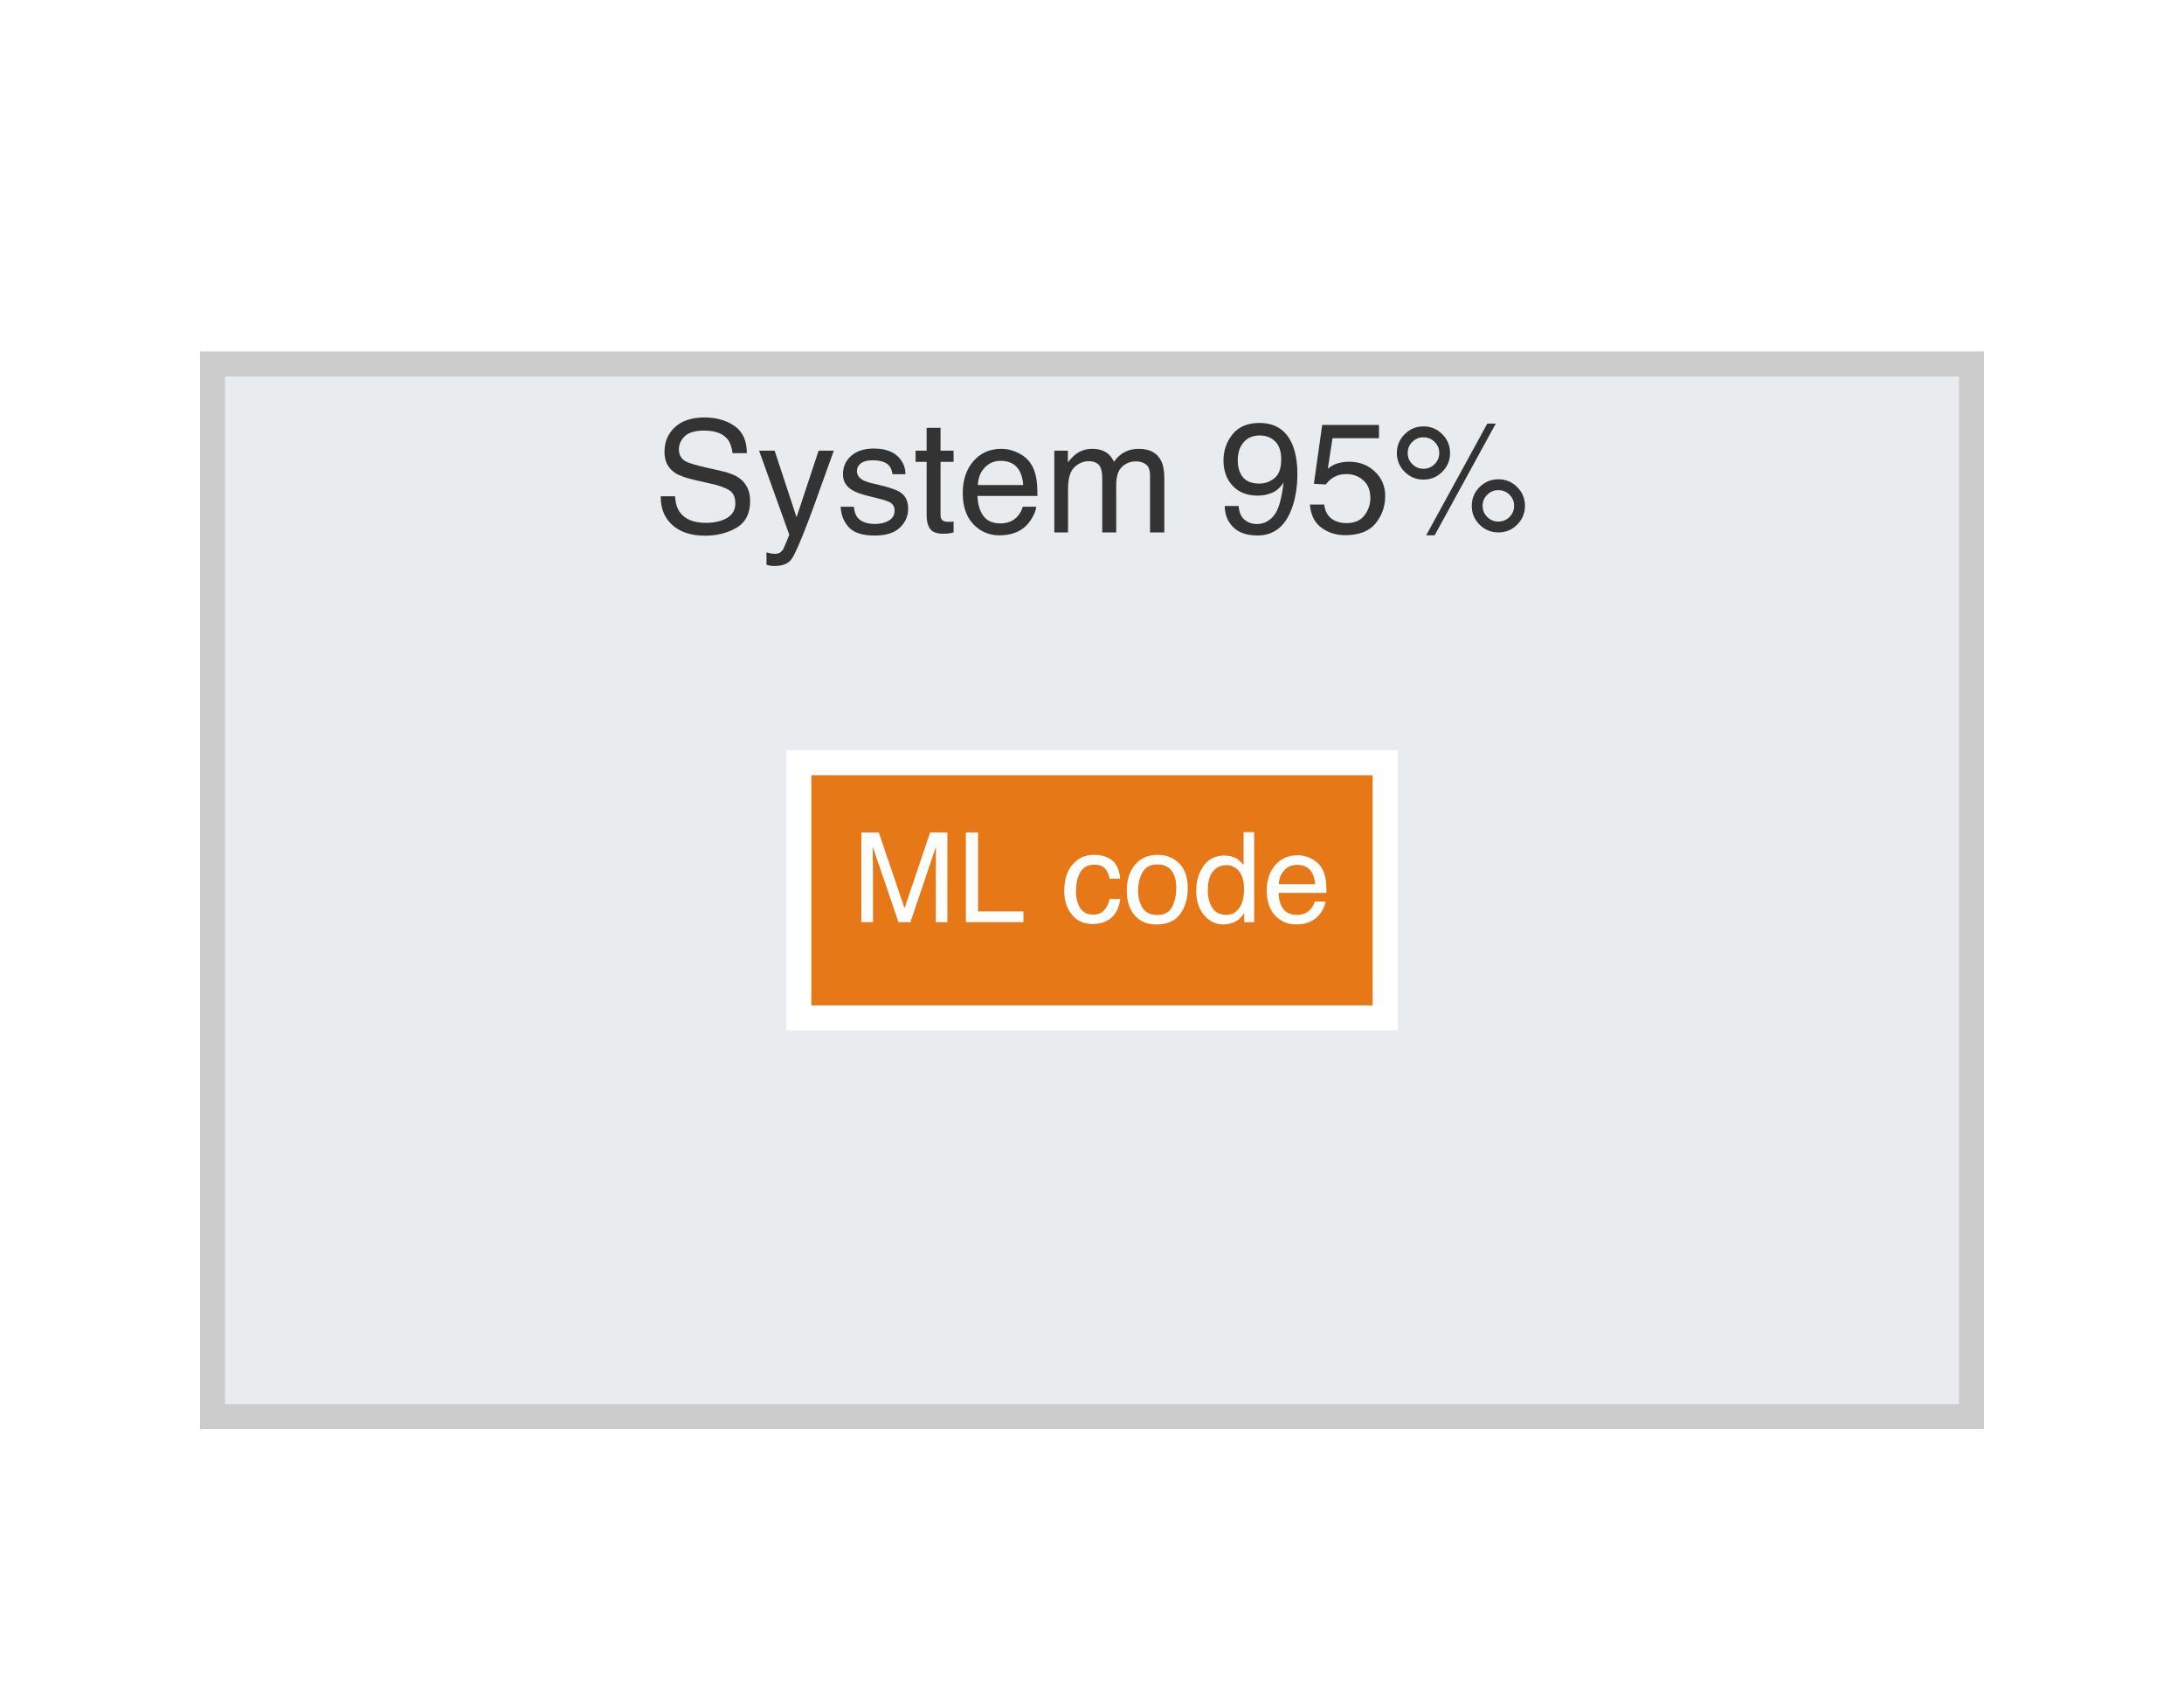
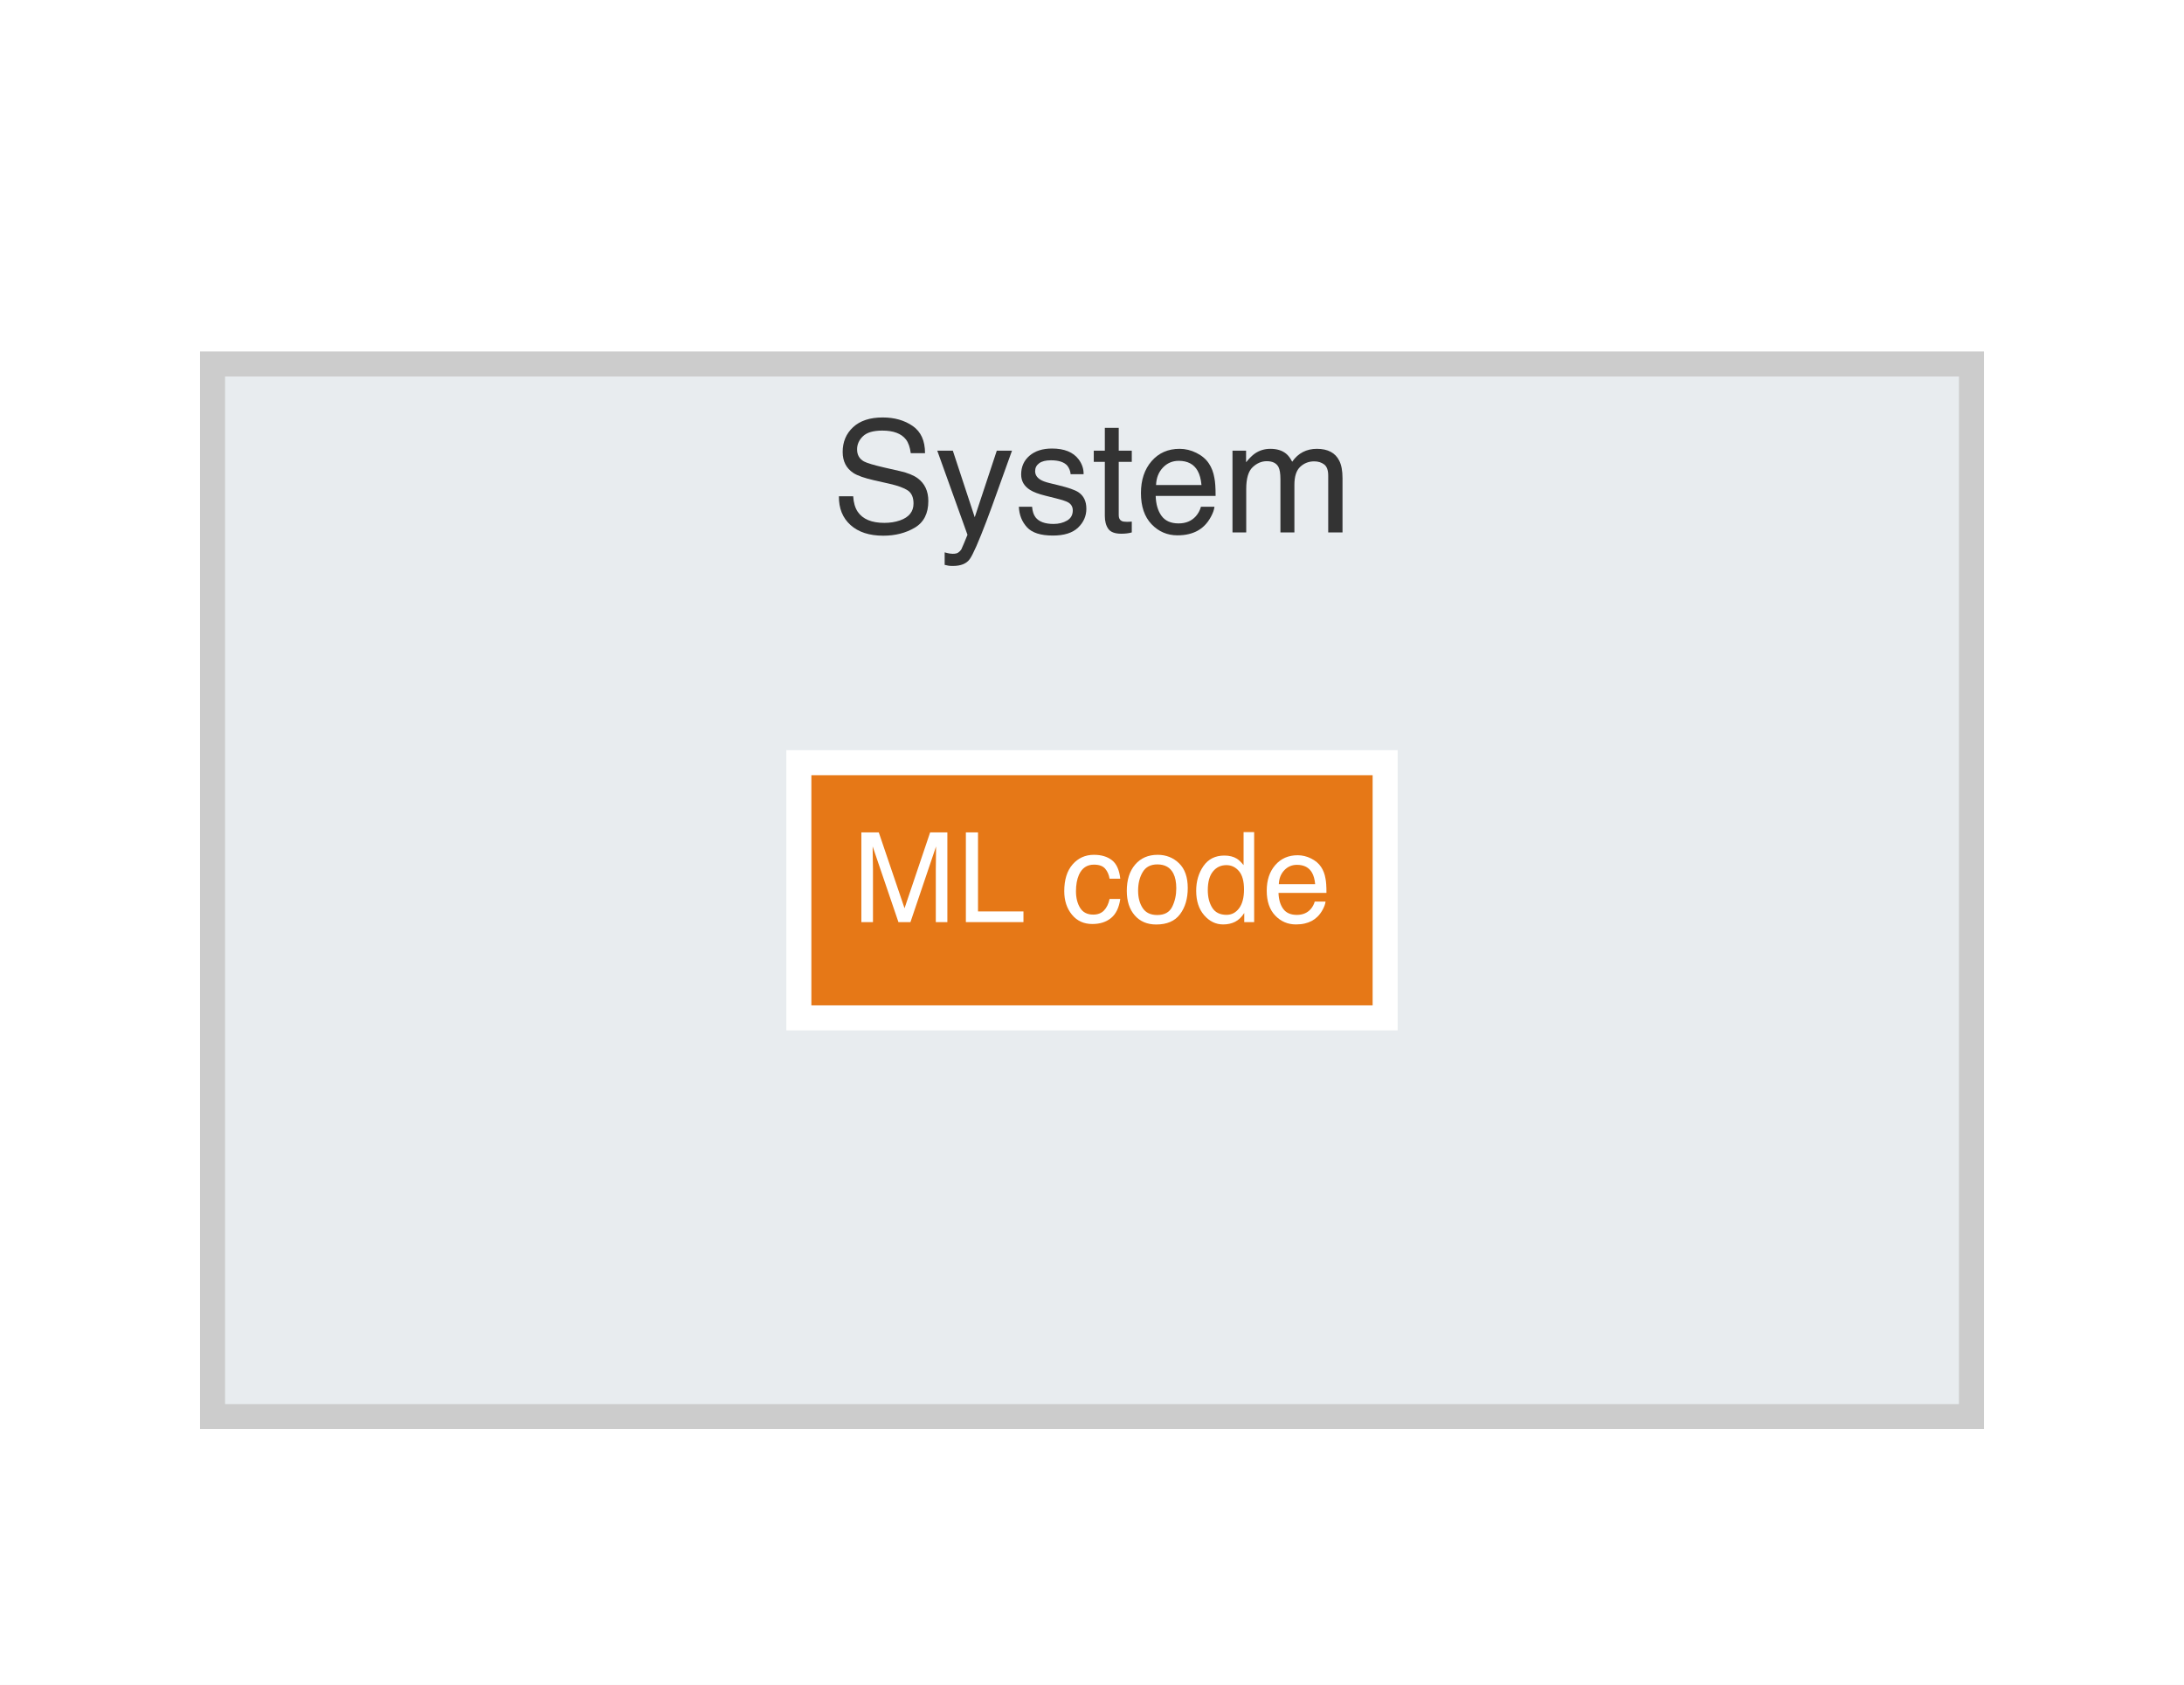
<svg xmlns="http://www.w3.org/2000/svg" xmlns:xlink="http://www.w3.org/1999/xlink" width="69.84pt" height="53.885pt" viewBox="0 0 69.84 53.885" version="1.1">
  <defs>
    <style type="text/css">*{stroke-linejoin: round; stroke-linecap: butt}</style>
  </defs>
  <g id="figure_1">
    <g id="patch_1">
      <path d="M 0 53.885 L 69.84 53.885 L 69.84 0 L 0 0 z " style="fill: #ffffff" />
    </g>
    <g id="axes_1">
      <g id="patch_2">
        <path d="M 1.44 52.445 L 68.4 52.445 L 68.4 1.44 L 1.44 1.44 z " style="fill: #ffffff" />
      </g>
      <g id="patch_3">
        <path d="M 6.797 45.304 L 63.043 45.304 L 63.043 11.641 L 6.797 11.641 z " clip-path="url(#pd8cde32737)" style="fill: #e8ecef; stroke: #cccccc; stroke-width: 0.8; stroke-linejoin: miter" />
      </g>
      <g id="patch_4">
        <path d="M 25.546 32.553 L 44.294 32.553 L 44.294 24.392 L 25.546 24.392 z " clip-path="url(#pd8cde32737)" style="fill: #e67817; stroke: #ffffff; stroke-width: 0.8; stroke-linejoin: miter" />
      </g>
      <g id="matplotlib.axis_1" />
      <g id="matplotlib.axis_2" />
      <g id="text_1">
        <g style="fill: #ffffff" transform="translate(27.24969 29.49036) scale(0.04 -0.04)">
          <defs>
            <path id="Helvetica-4d" d="M 472 4591 L 1363 4591 L 2681 709 L 3991 4591 L 4872 4591 L 4872 0 L 4281 0 L 4281 2709 Q 4281 2850 4287 3175 Q 4294 3500 4294 3872 L 2984 0 L 2369 0 L 1050 3872 L 1050 3731 Q 1050 3563 1058 3217 Q 1066 2872 1066 2709 L 1066 0 L 472 0 L 472 4591 z " transform="scale(0.015625)" />
            <path id="Helvetica-4c" d="M 488 4591 L 1109 4591 L 1109 547 L 3434 547 L 3434 0 L 488 0 L 488 4591 z " transform="scale(0.015625)" />
            <path id="Helvetica-20" transform="scale(0.015625)" />
            <path id="Helvetica-63" d="M 1703 3444 Q 2269 3444 2623 3169 Q 2978 2894 3050 2222 L 2503 2222 Q 2453 2531 2275 2736 Q 2097 2941 1703 2941 Q 1166 2941 934 2416 Q 784 2075 784 1575 Q 784 1072 996 728 Q 1209 384 1666 384 Q 2016 384 2220 598 Q 2425 813 2503 1184 L 3050 1184 Q 2956 519 2581 211 Q 2206 -97 1622 -97 Q 966 -97 575 383 Q 184 863 184 1581 Q 184 2463 612 2953 Q 1041 3444 1703 3444 z M 1616 3428 L 1616 3428 z " transform="scale(0.015625)" />
            <path id="Helvetica-6f" d="M 1741 363 Q 2300 363 2508 786 Q 2716 1209 2716 1728 Q 2716 2197 2566 2491 Q 2328 2953 1747 2953 Q 1231 2953 997 2559 Q 763 2166 763 1609 Q 763 1075 997 719 Q 1231 363 1741 363 z M 1763 3444 Q 2409 3444 2856 3012 Q 3303 2581 3303 1744 Q 3303 934 2909 406 Q 2516 -122 1688 -122 Q 997 -122 590 345 Q 184 813 184 1600 Q 184 2444 612 2944 Q 1041 3444 1763 3444 z M 1744 3428 L 1744 3428 z " transform="scale(0.015625)" />
            <path id="Helvetica-64" d="M 769 1634 Q 769 1097 997 734 Q 1225 372 1728 372 Q 2119 372 2370 708 Q 2622 1044 2622 1672 Q 2622 2306 2362 2611 Q 2103 2916 1722 2916 Q 1297 2916 1033 2591 Q 769 2266 769 1634 z M 1616 3406 Q 2000 3406 2259 3244 Q 2409 3150 2600 2916 L 2600 4606 L 3141 4606 L 3141 0 L 2634 0 L 2634 466 Q 2438 156 2169 18 Q 1900 -119 1553 -119 Q 994 -119 584 351 Q 175 822 175 1603 Q 175 2334 548 2870 Q 922 3406 1616 3406 z " transform="scale(0.015625)" />
            <path id="Helvetica-65" d="M 1806 3422 Q 2163 3422 2497 3255 Q 2831 3088 3006 2822 Q 3175 2569 3231 2231 Q 3281 2000 3281 1494 L 828 1494 Q 844 984 1069 676 Q 1294 369 1766 369 Q 2206 369 2469 659 Q 2619 828 2681 1050 L 3234 1050 Q 3213 866 3089 639 Q 2966 413 2813 269 Q 2556 19 2178 -69 Q 1975 -119 1719 -119 Q 1094 -119 659 336 Q 225 791 225 1609 Q 225 2416 662 2919 Q 1100 3422 1806 3422 z M 2703 1941 Q 2669 2306 2544 2525 Q 2313 2931 1772 2931 Q 1384 2931 1121 2651 Q 859 2372 844 1941 L 2703 1941 z M 1753 3428 L 1753 3428 z " transform="scale(0.015625)" />
          </defs>
          <use xlink:href="#Helvetica-4d" />
          <use xlink:href="#Helvetica-4c" transform="translate(83.30078 0)" />
          <use xlink:href="#Helvetica-20" transform="translate(138.916 0)" />
          <use xlink:href="#Helvetica-63" transform="translate(166.6992 0)" />
          <use xlink:href="#Helvetica-6f" transform="translate(216.6992 0)" />
          <use xlink:href="#Helvetica-64" transform="translate(272.3145 0)" />
          <use xlink:href="#Helvetica-65" transform="translate(327.9297 0)" />
        </g>
      </g>
      <g id="text_2">
-         <g style="fill: #333333" transform="translate(20.88719 17.02759) scale(0.05 -0.05)">
+         <g style="fill: #333333" transform="translate(26.58523 17.02759) scale(0.05 -0.05)">
          <defs>
            <path id="Helvetica-53" d="M 894 1481 Q 916 1091 1078 847 Q 1388 391 2169 391 Q 2519 391 2806 491 Q 3363 684 3363 1184 Q 3363 1559 3128 1719 Q 2891 1875 2384 1991 L 1763 2131 Q 1153 2269 900 2434 Q 463 2722 463 3294 Q 463 3913 891 4309 Q 1319 4706 2103 4706 Q 2825 4706 3329 4357 Q 3834 4009 3834 3244 L 3250 3244 Q 3203 3613 3050 3809 Q 2766 4169 2084 4169 Q 1534 4169 1293 3937 Q 1053 3706 1053 3400 Q 1053 3063 1334 2906 Q 1519 2806 2169 2656 L 2813 2509 Q 3278 2403 3531 2219 Q 3969 1897 3969 1284 Q 3969 522 3414 194 Q 2859 -134 2125 -134 Q 1269 -134 784 303 Q 300 738 309 1481 L 894 1481 z M 2150 4716 L 2150 4716 z " transform="scale(0.015625)" />
            <path id="Helvetica-79" d="M 2503 3347 L 3125 3347 Q 3006 3025 2597 1878 Q 2291 1016 2084 472 Q 1597 -809 1397 -1090 Q 1197 -1372 709 -1372 Q 591 -1372 527 -1362 Q 463 -1353 369 -1328 L 369 -816 Q 516 -856 581 -865 Q 647 -875 697 -875 Q 853 -875 926 -823 Q 1000 -772 1050 -697 Q 1066 -672 1162 -440 Q 1259 -209 1303 -97 L 66 3347 L 703 3347 L 1600 622 L 2503 3347 z M 1597 3428 L 1597 3428 z " transform="scale(0.015625)" />
            <path id="Helvetica-73" d="M 747 1050 Q 772 769 888 619 Q 1100 347 1625 347 Q 1938 347 2175 483 Q 2413 619 2413 903 Q 2413 1119 2222 1231 Q 2100 1300 1741 1391 L 1294 1503 Q 866 1609 663 1741 Q 300 1969 300 2372 Q 300 2847 642 3140 Q 984 3434 1563 3434 Q 2319 3434 2653 2991 Q 2863 2709 2856 2384 L 2325 2384 Q 2309 2575 2191 2731 Q 1997 2953 1519 2953 Q 1200 2953 1036 2831 Q 872 2709 872 2509 Q 872 2291 1088 2159 Q 1213 2081 1456 2022 L 1828 1931 Q 2434 1784 2641 1647 Q 2969 1431 2969 969 Q 2969 522 2630 197 Q 2291 -128 1597 -128 Q 850 -128 539 211 Q 228 550 206 1050 L 747 1050 z M 1578 3428 L 1578 3428 z " transform="scale(0.015625)" />
            <path id="Helvetica-74" d="M 525 4281 L 1094 4281 L 1094 3347 L 1628 3347 L 1628 2888 L 1094 2888 L 1094 703 Q 1094 528 1213 469 Q 1278 434 1431 434 Q 1472 434 1519 436 Q 1566 438 1628 444 L 1628 0 Q 1531 -28 1426 -40 Q 1322 -53 1200 -53 Q 806 -53 665 148 Q 525 350 525 672 L 525 2888 L 72 2888 L 72 3347 L 525 3347 L 525 4281 z " transform="scale(0.015625)" />
            <path id="Helvetica-6d" d="M 413 3347 L 969 3347 L 969 2872 Q 1169 3119 1331 3231 Q 1609 3422 1963 3422 Q 2363 3422 2606 3225 Q 2744 3113 2856 2894 Q 3044 3163 3297 3292 Q 3550 3422 3866 3422 Q 4541 3422 4784 2934 Q 4916 2672 4916 2228 L 4916 0 L 4331 0 L 4331 2325 Q 4331 2659 4164 2784 Q 3997 2909 3756 2909 Q 3425 2909 3186 2687 Q 2947 2466 2947 1947 L 2947 0 L 2375 0 L 2375 2184 Q 2375 2525 2294 2681 Q 2166 2916 1816 2916 Q 1497 2916 1236 2669 Q 975 2422 975 1775 L 975 0 L 413 0 L 413 3347 z " transform="scale(0.015625)" />
-             <path id="Helvetica-39" d="M 850 1081 Q 875 616 1209 438 Q 1381 344 1597 344 Q 2000 344 2284 680 Q 2569 1016 2688 2044 Q 2500 1747 2223 1626 Q 1947 1506 1628 1506 Q 981 1506 604 1909 Q 228 2313 228 2947 Q 228 3556 600 4018 Q 972 4481 1697 4481 Q 2675 4481 3047 3600 Q 3253 3116 3253 2388 Q 3253 1566 3006 931 Q 2597 -125 1619 -125 Q 963 -125 622 219 Q 281 563 281 1081 L 850 1081 z M 1703 2000 Q 2038 2000 2314 2220 Q 2591 2441 2591 2991 Q 2591 3484 2342 3726 Q 2094 3969 1709 3969 Q 1297 3969 1055 3692 Q 813 3416 813 2953 Q 813 2516 1025 2258 Q 1238 2000 1703 2000 z " transform="scale(0.015625)" />
-             <path id="Helvetica-35" d="M 791 1141 Q 847 659 1238 475 Q 1438 381 1700 381 Q 2200 381 2440 700 Q 2681 1019 2681 1406 Q 2681 1875 2395 2131 Q 2109 2388 1709 2388 Q 1419 2388 1211 2275 Q 1003 2163 856 1963 L 369 1991 L 709 4400 L 3034 4400 L 3034 3856 L 1131 3856 L 941 2613 Q 1097 2731 1238 2791 Q 1488 2894 1816 2894 Q 2431 2894 2859 2497 Q 3288 2100 3288 1491 Q 3288 856 2895 371 Q 2503 -113 1644 -113 Q 1097 -113 676 195 Q 256 503 206 1141 L 791 1141 z " transform="scale(0.015625)" />
-             <path id="Helvetica-25" d="M 4363 2175 Q 4813 2175 5131 1856 Q 5450 1538 5450 1088 Q 5450 638 5131 319 Q 4813 0 4363 0 Q 3909 0 3590 319 Q 3272 638 3272 1088 Q 3272 1538 3590 1856 Q 3909 2175 4363 2175 z M 3909 4456 L 4256 4456 L 1753 -119 L 1406 -119 L 3909 4456 z M 1294 2606 Q 1563 2606 1752 2795 Q 1941 2984 1941 3250 Q 1941 3516 1752 3705 Q 1563 3894 1294 3894 Q 1028 3894 839 3706 Q 650 3519 650 3250 Q 650 2984 839 2795 Q 1028 2606 1294 2606 z M 1294 4341 Q 1747 4341 2065 4020 Q 2384 3700 2384 3250 Q 2384 2800 2065 2481 Q 1747 2163 1294 2163 Q 844 2163 525 2481 Q 206 2800 206 3250 Q 206 3700 525 4020 Q 844 4341 1294 4341 z M 4363 444 Q 4628 444 4817 633 Q 5006 822 5006 1088 Q 5006 1353 4817 1542 Q 4628 1731 4363 1731 Q 4094 1731 3905 1542 Q 3716 1353 3716 1088 Q 3716 822 3905 633 Q 4094 444 4363 444 z " transform="scale(0.015625)" />
          </defs>
          <use xlink:href="#Helvetica-53" />
          <use xlink:href="#Helvetica-79" transform="translate(66.69922 0)" />
          <use xlink:href="#Helvetica-73" transform="translate(116.6992 0)" />
          <use xlink:href="#Helvetica-74" transform="translate(166.6992 0)" />
          <use xlink:href="#Helvetica-65" transform="translate(194.4824 0)" />
          <use xlink:href="#Helvetica-6d" transform="translate(250.0977 0)" />
-           <use xlink:href="#Helvetica-20" transform="translate(333.3984 0)" />
-           <use xlink:href="#Helvetica-39" transform="translate(361.1816 0)" />
-           <use xlink:href="#Helvetica-35" transform="translate(416.7969 0)" />
-           <use xlink:href="#Helvetica-25" transform="translate(472.4121 0)" />
        </g>
      </g>
    </g>
  </g>
  <defs>
    <clipPath id="pd8cde32737">
      <rect x="1.44" y="1.44" width="66.96" height="51.005" />
    </clipPath>
  </defs>
</svg>
